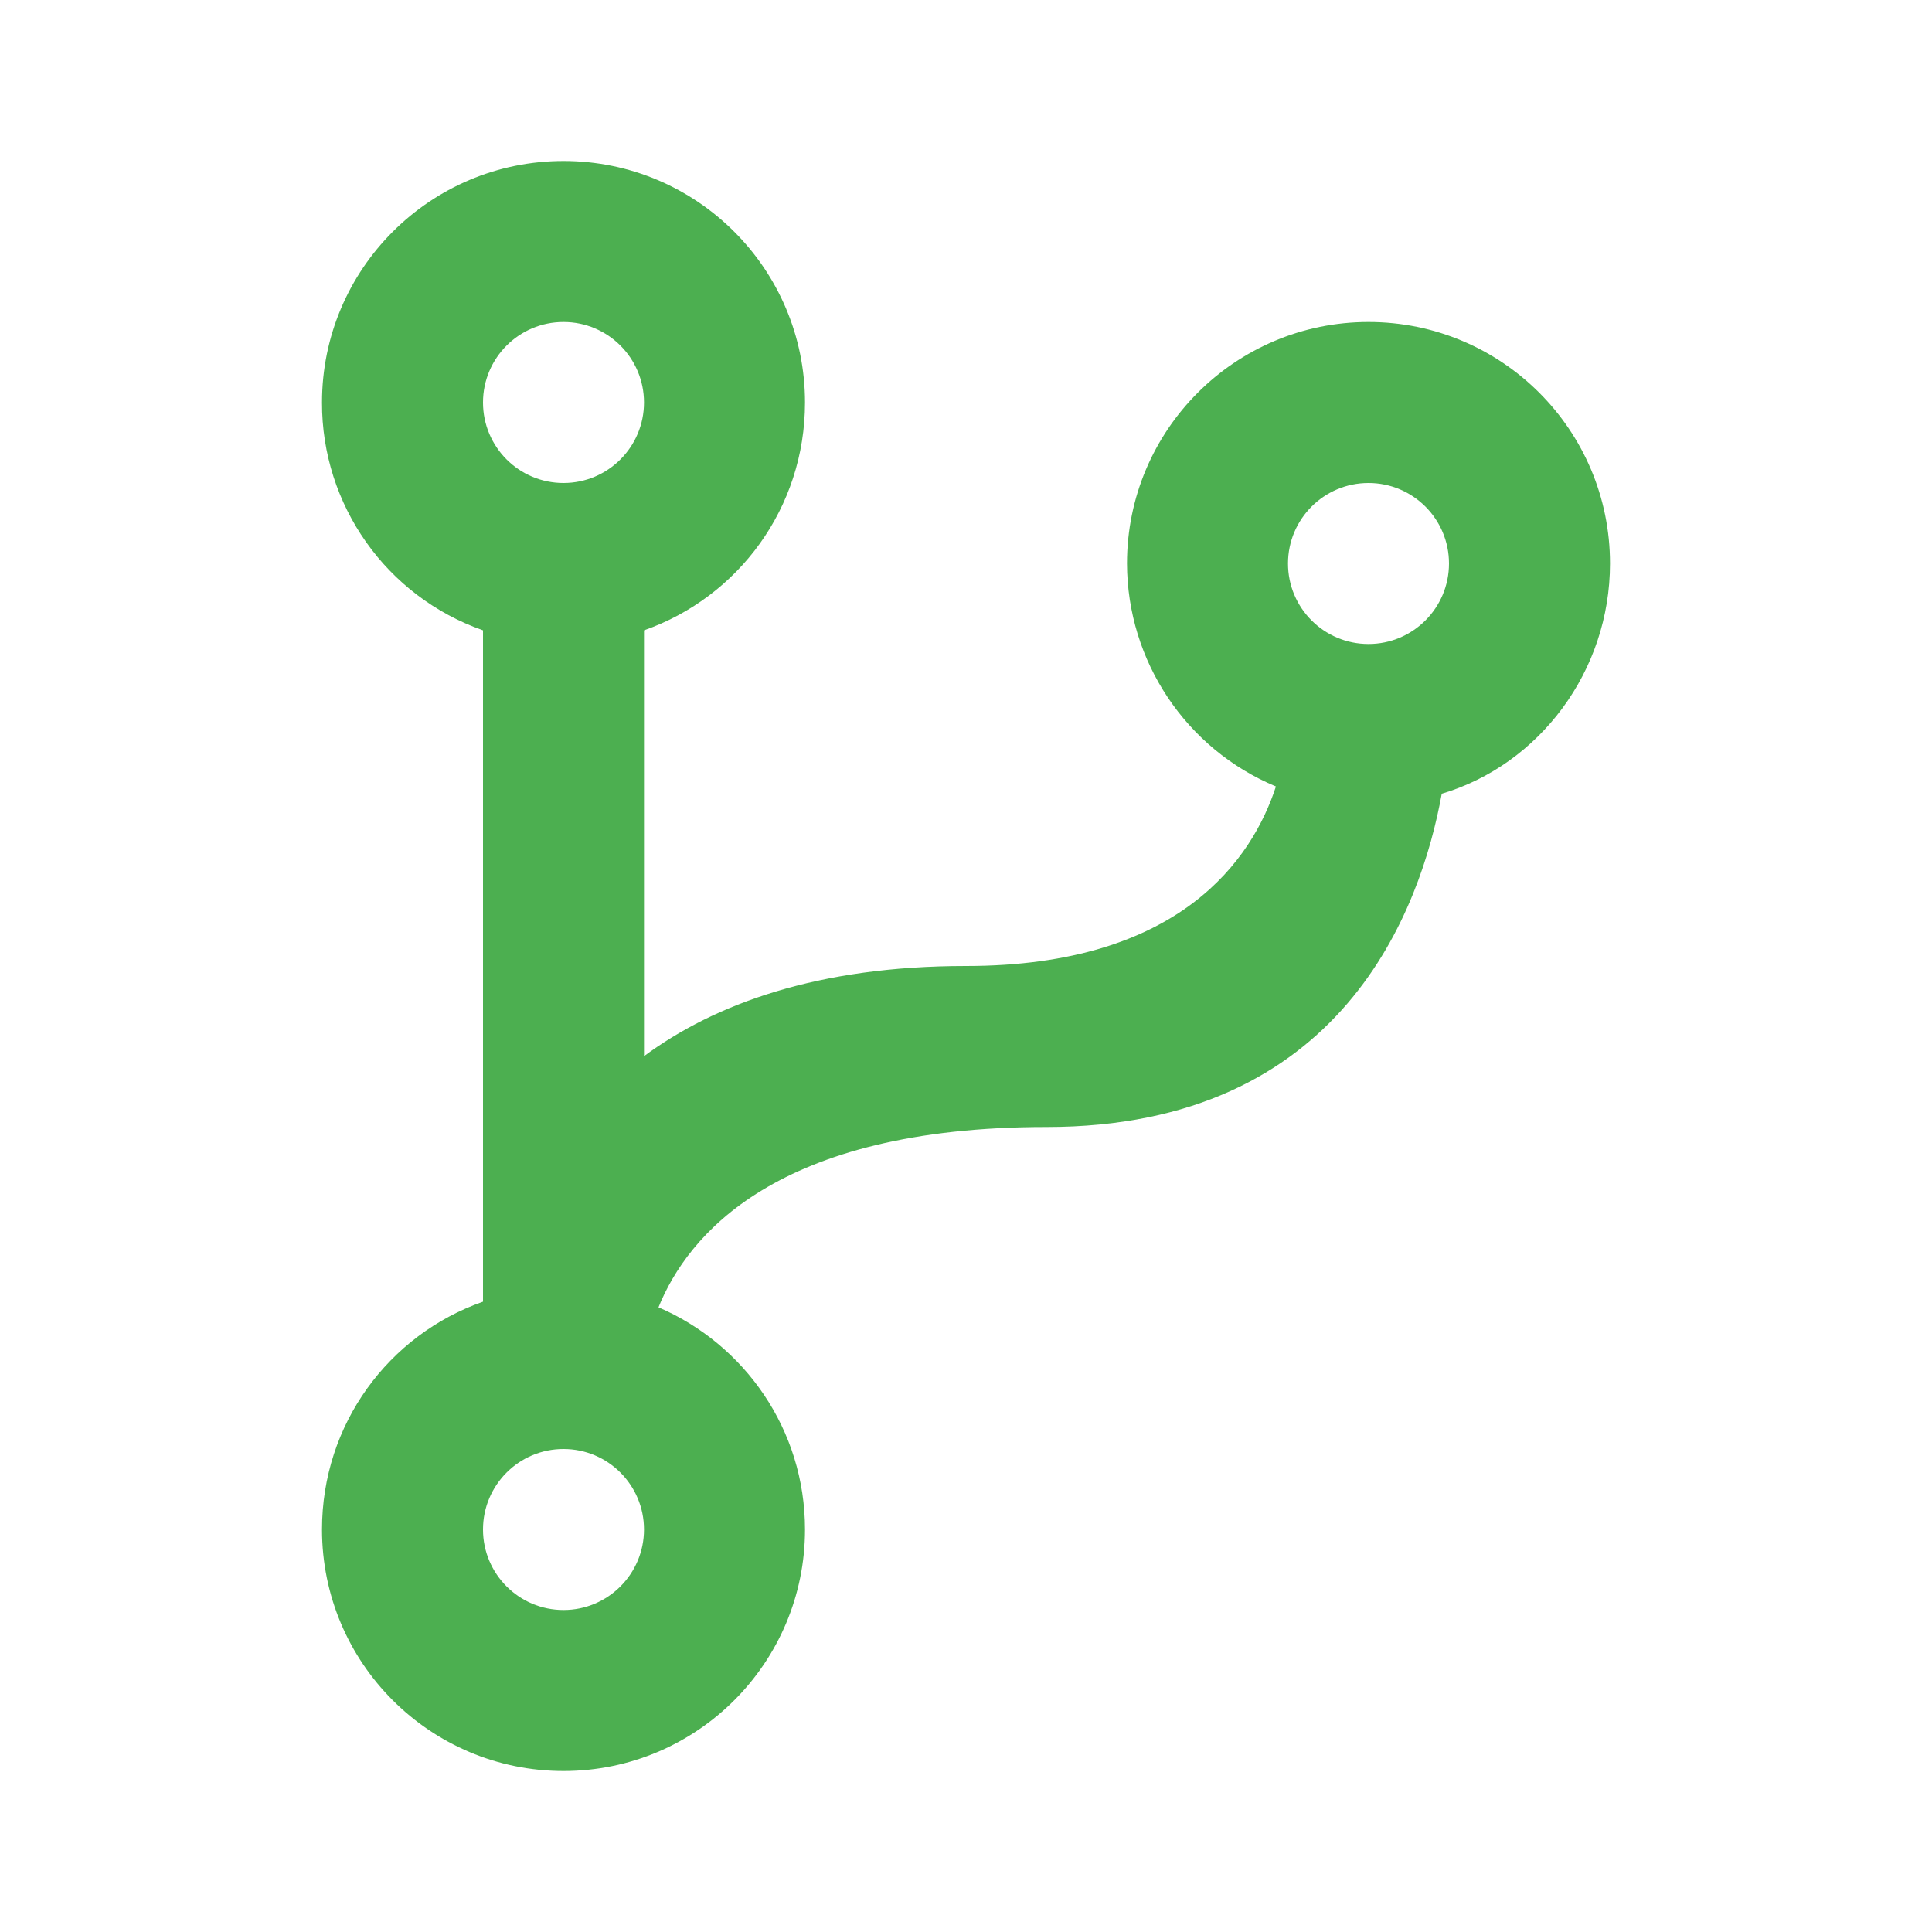
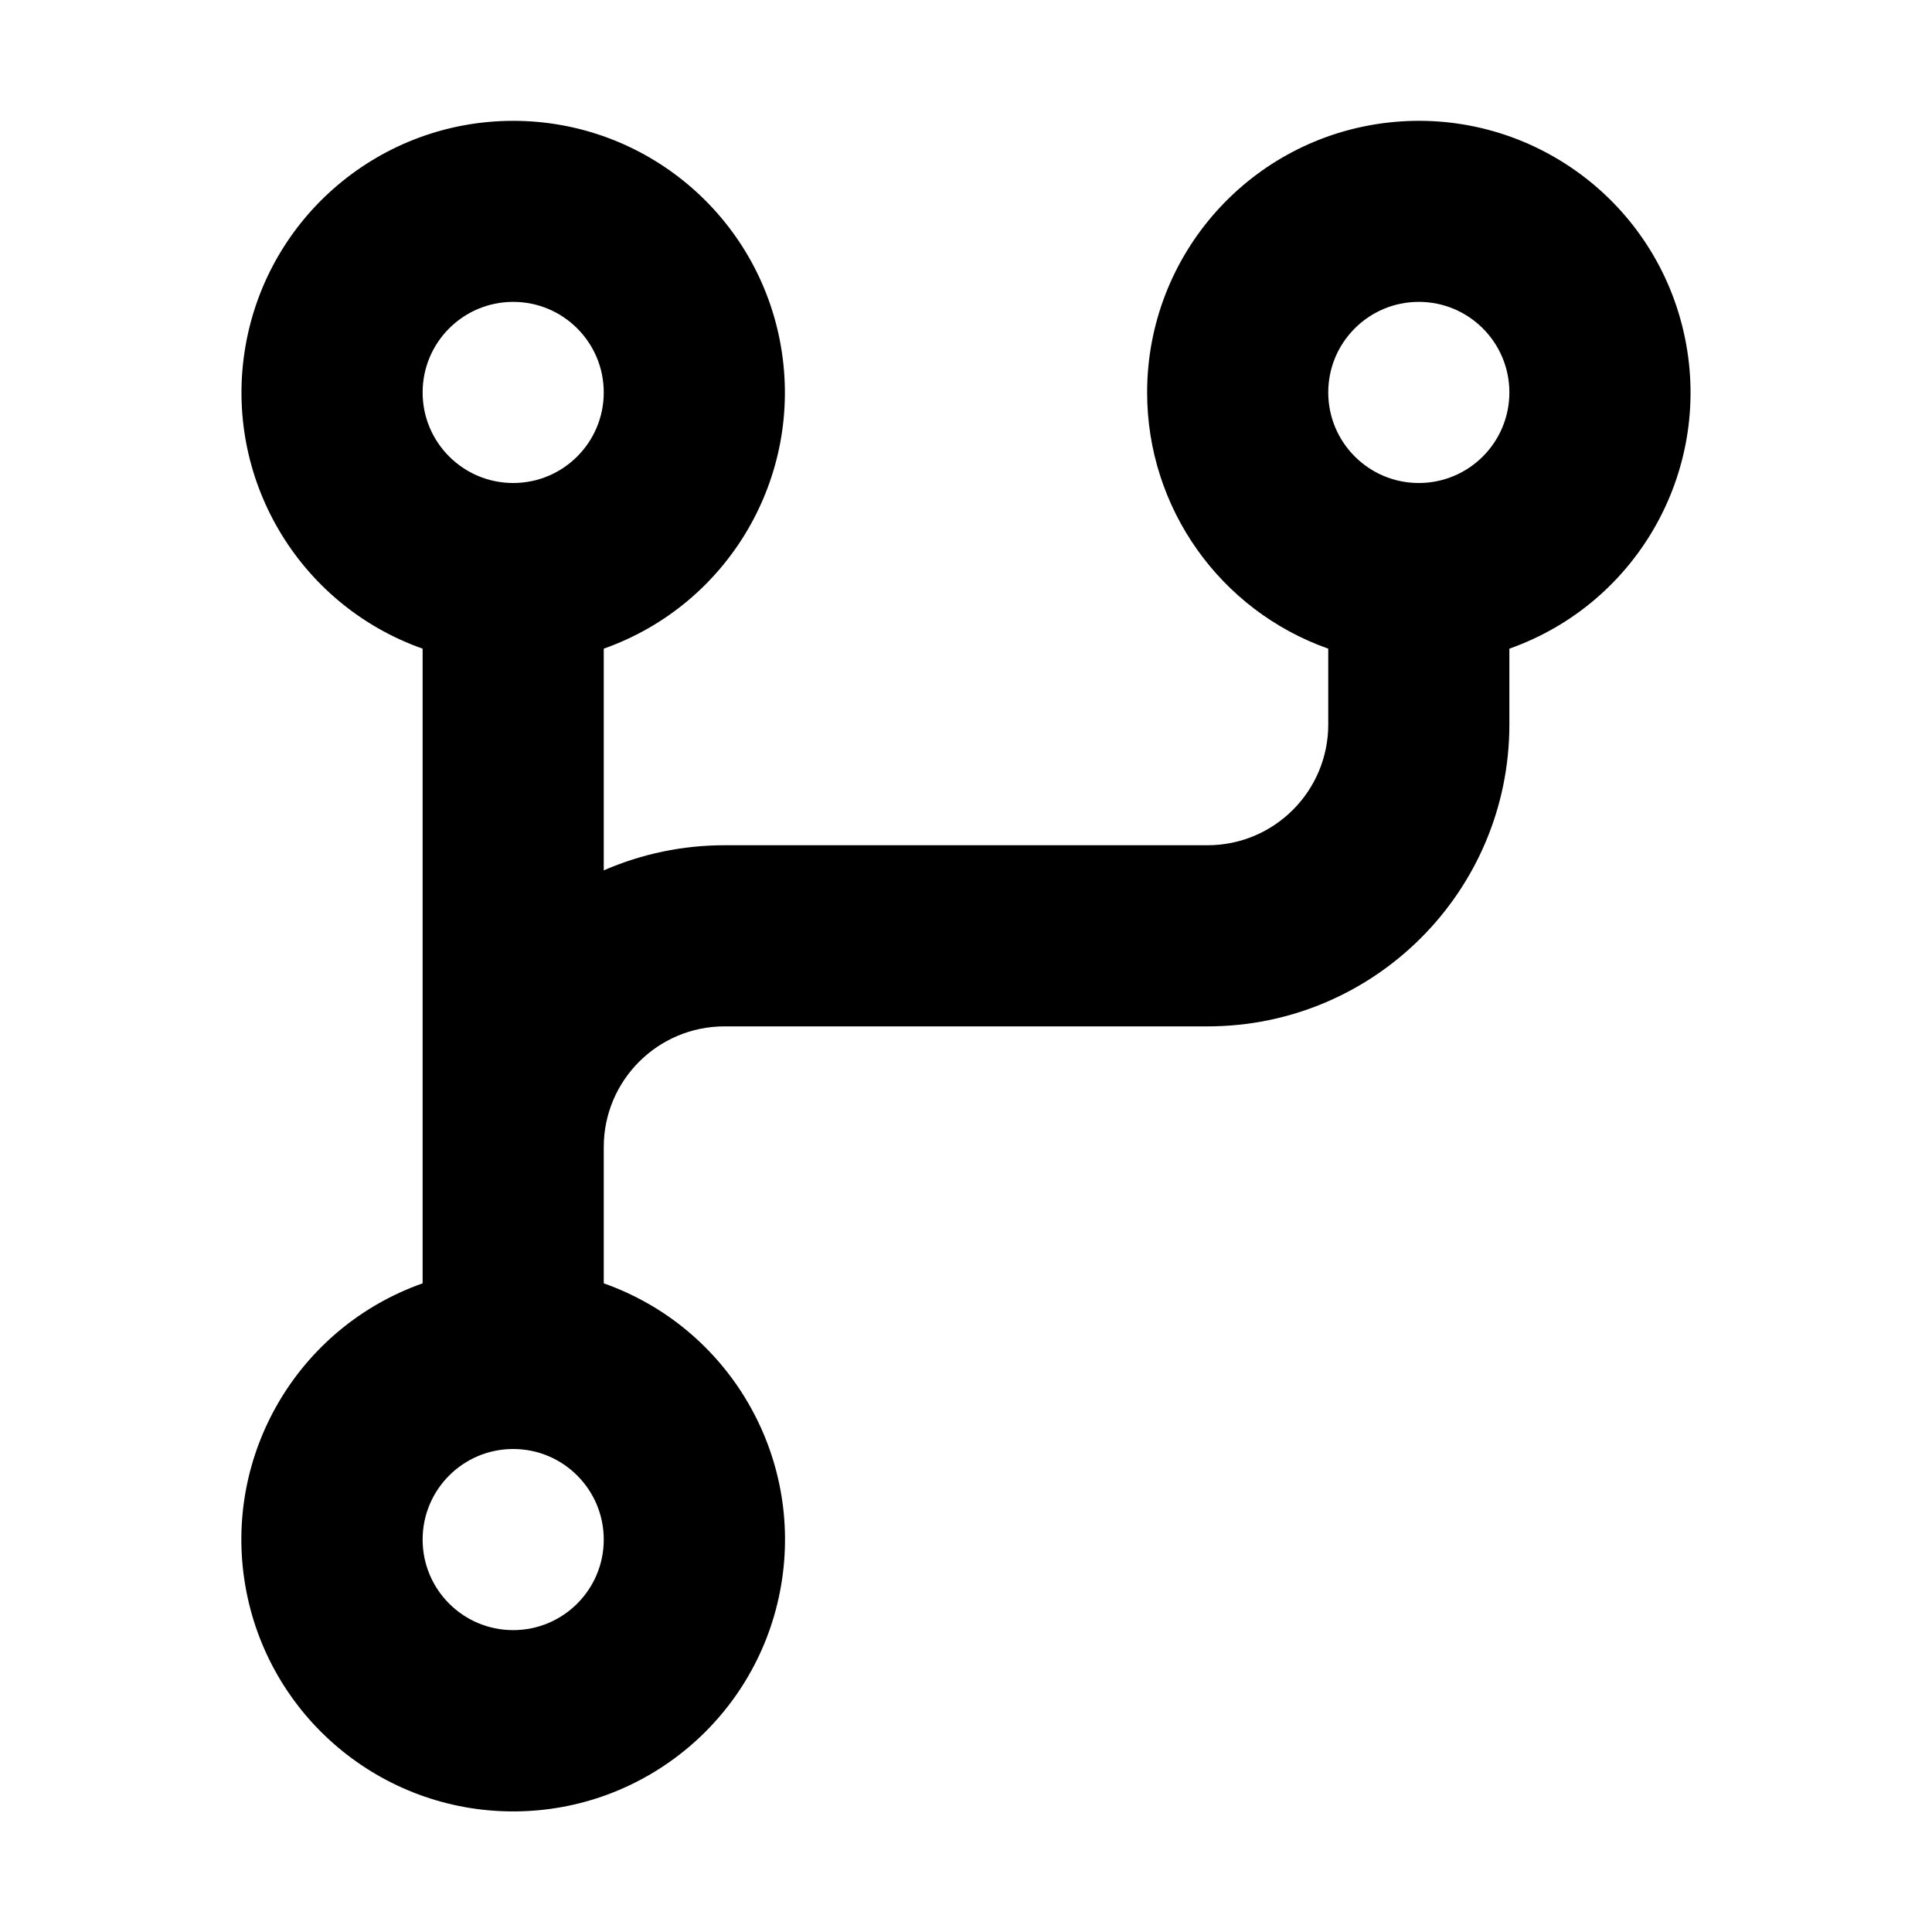
- <svg xmlns="http://www.w3.org/2000/svg" width="32" height="32" viewBox="0 0 24 24">
-   <path fill="#4caf50" d="M13 14c-3.36 0-4.46 1.35-4.82 2.24C9.25 16.7 10 17.76 10 19a3 3 0 0 1-3 3a3 3 0 0 1-3-3c0-1.31.83-2.42 2-2.83V7.83A2.99 2.99 0 0 1 4 5a3 3 0 0 1 3-3a3 3 0 0 1 3 3c0 1.31-.83 2.42-2 2.83v5.29c.88-.65 2.16-1.12 4-1.12c2.67 0 3.56-1.34 3.85-2.23A3.01 3.01 0 0 1 14 7a3 3 0 0 1 3-3a3 3 0 0 1 3 3c0 1.34-.88 2.5-2.09 2.86C17.65 11.29 16.68 14 13 14m-6 4a1 1 0 0 0-1 1a1 1 0 0 0 1 1a1 1 0 0 0 1-1a1 1 0 0 0-1-1M7 4a1 1 0 0 0-1 1a1 1 0 0 0 1 1a1 1 0 0 0 1-1a1 1 0 0 0-1-1m10 2a1 1 0 0 0-1 1a1 1 0 0 0 1 1a1 1 0 0 0 1-1a1 1 0 0 0-1-1" />
+ <svg xmlns="http://www.w3.org/2000/svg" width="32" height="32" viewBox="0 0 16 16">
+   <path fill="#000000" d="M9.5 3.25a2.25 2.25 0 1 1 3 2.122V6A2.5 2.5 0 0 1 10 8.5H6a1 1 0 0 0-1 1v1.128a2.251 2.251 0 1 1-1.5 0V5.372a2.25 2.25 0 1 1 1.5 0v1.836A2.5 2.5 0 0 1 6 7h4a1 1 0 0 0 1-1v-.628A2.25 2.25 0 0 1 9.5 3.25m-6 0a.75.75 0 1 0 1.5 0a.75.75 0 0 0-1.5 0m8.25-.75a.75.75 0 1 0 0 1.5a.75.75 0 0 0 0-1.5M4.25 12a.75.75 0 1 0 0 1.5a.75.75 0 0 0 0-1.5" />
</svg>
